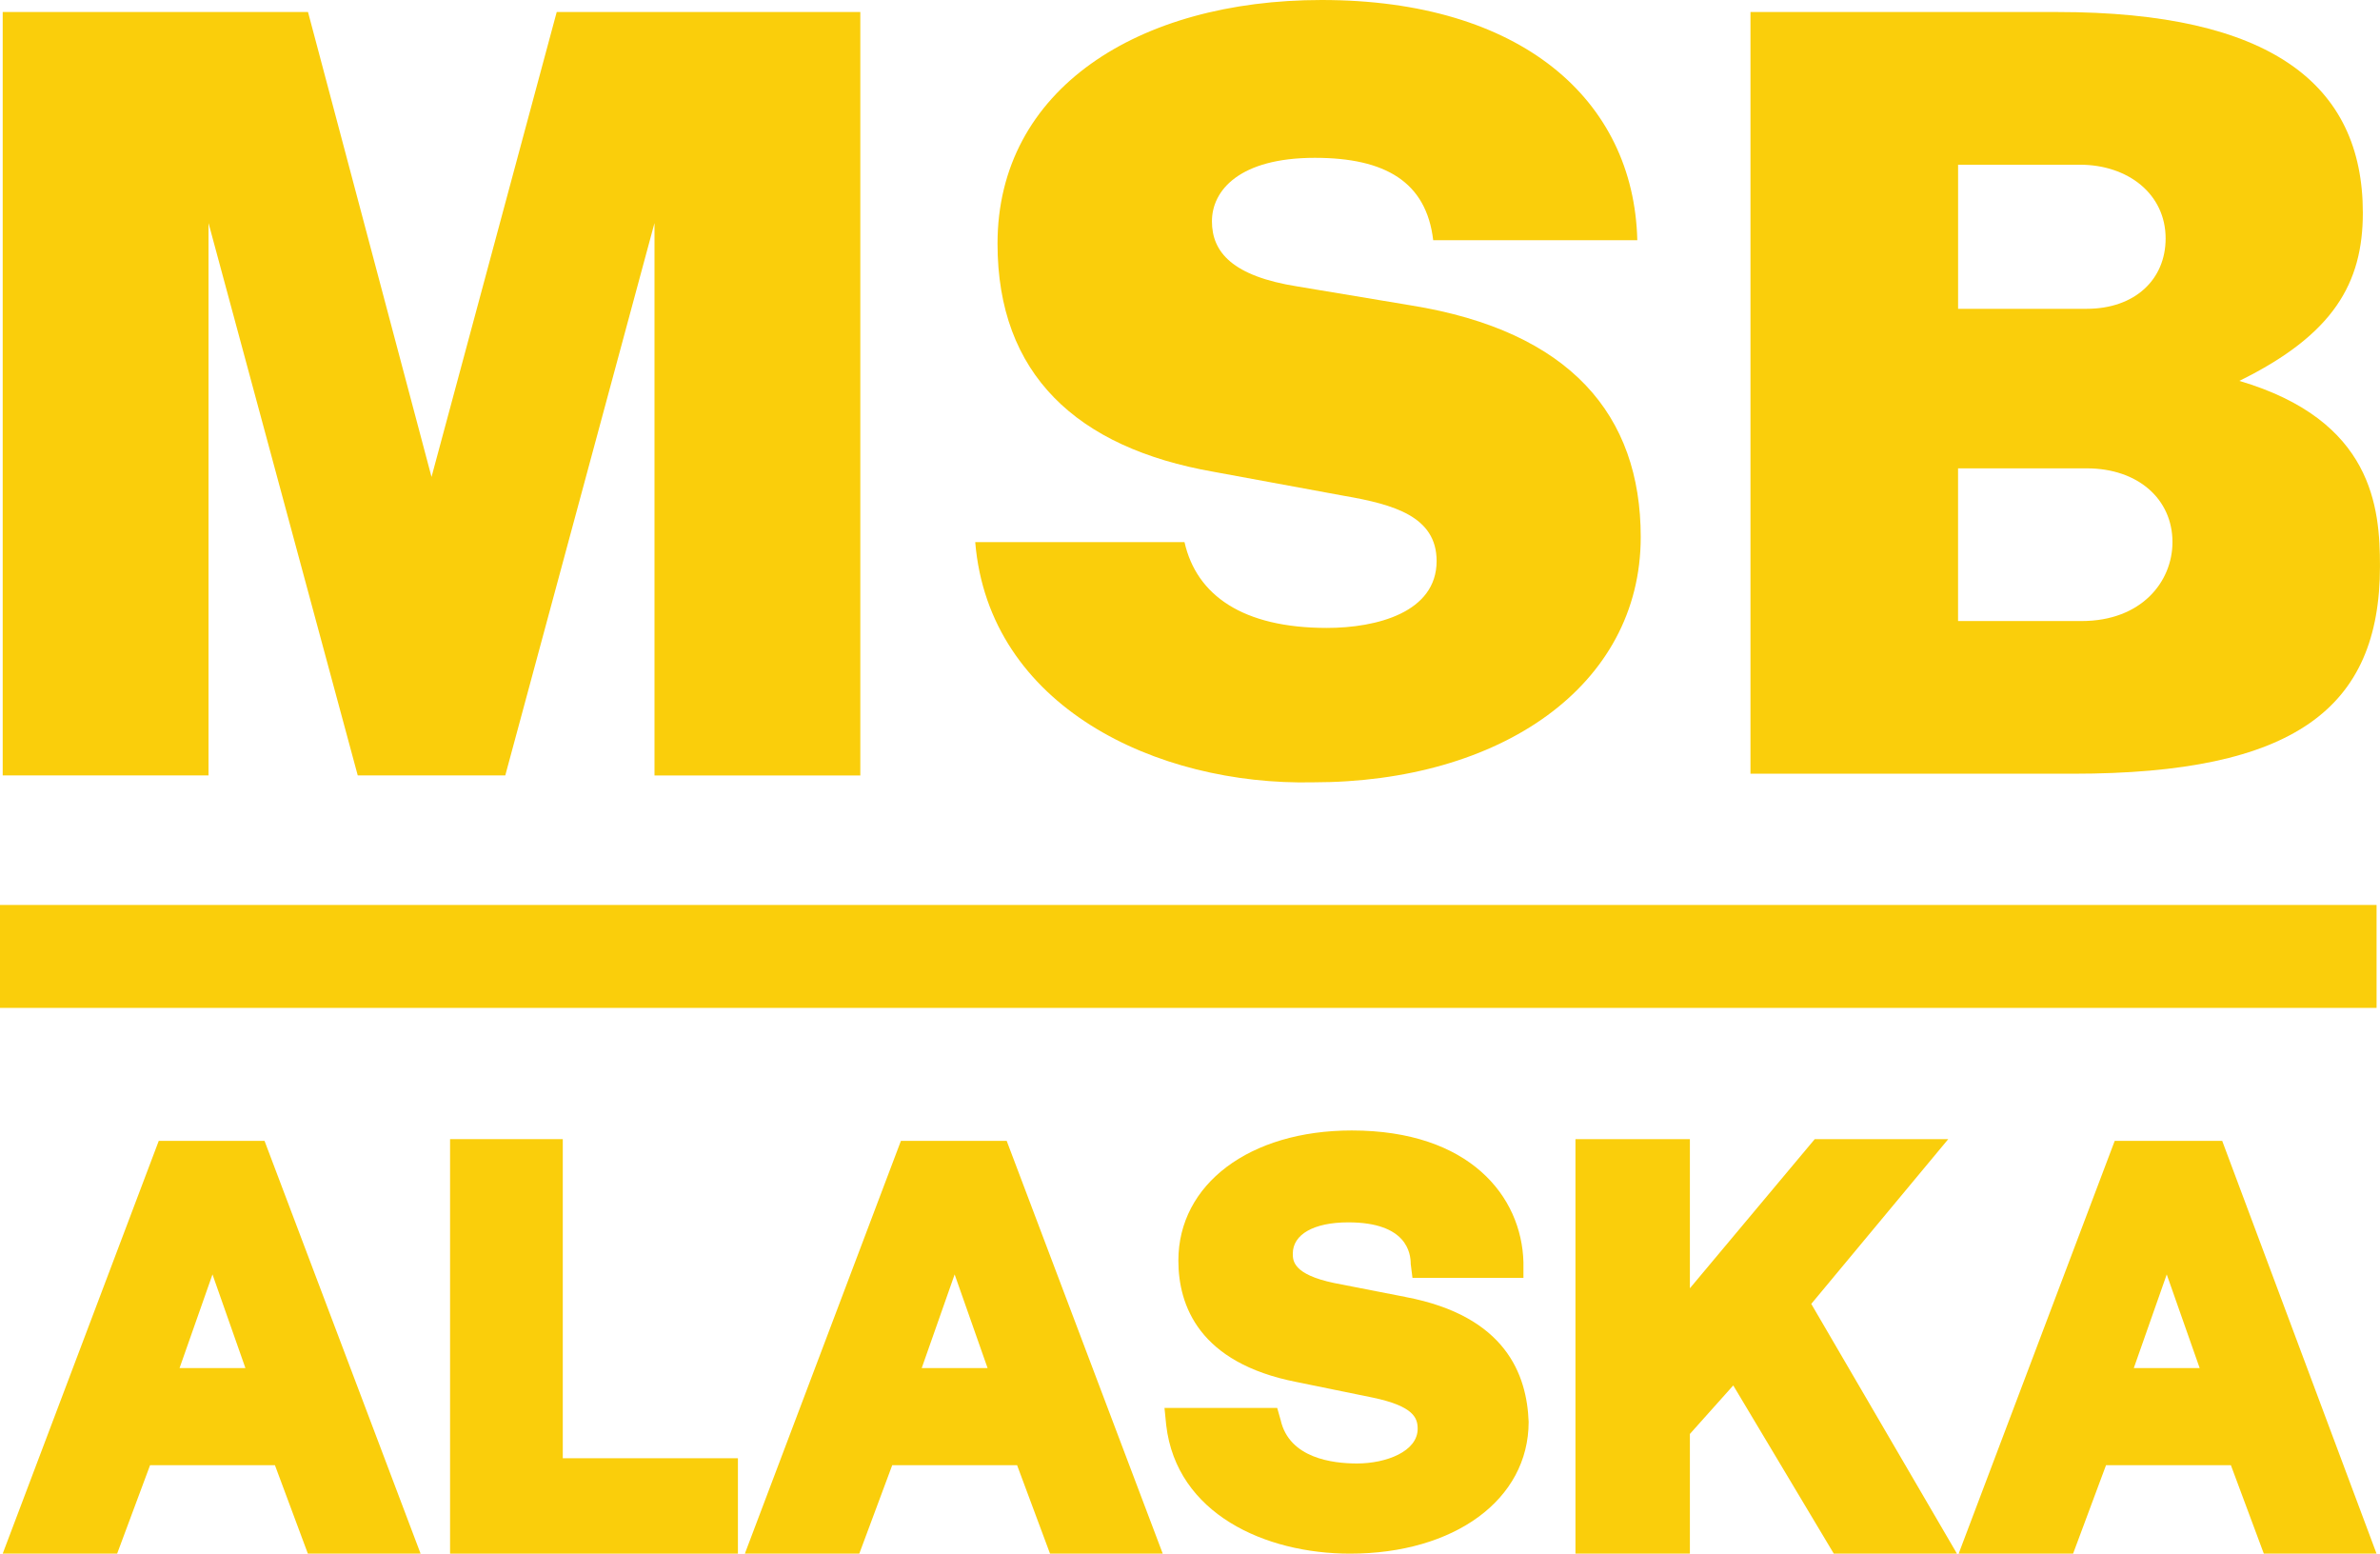
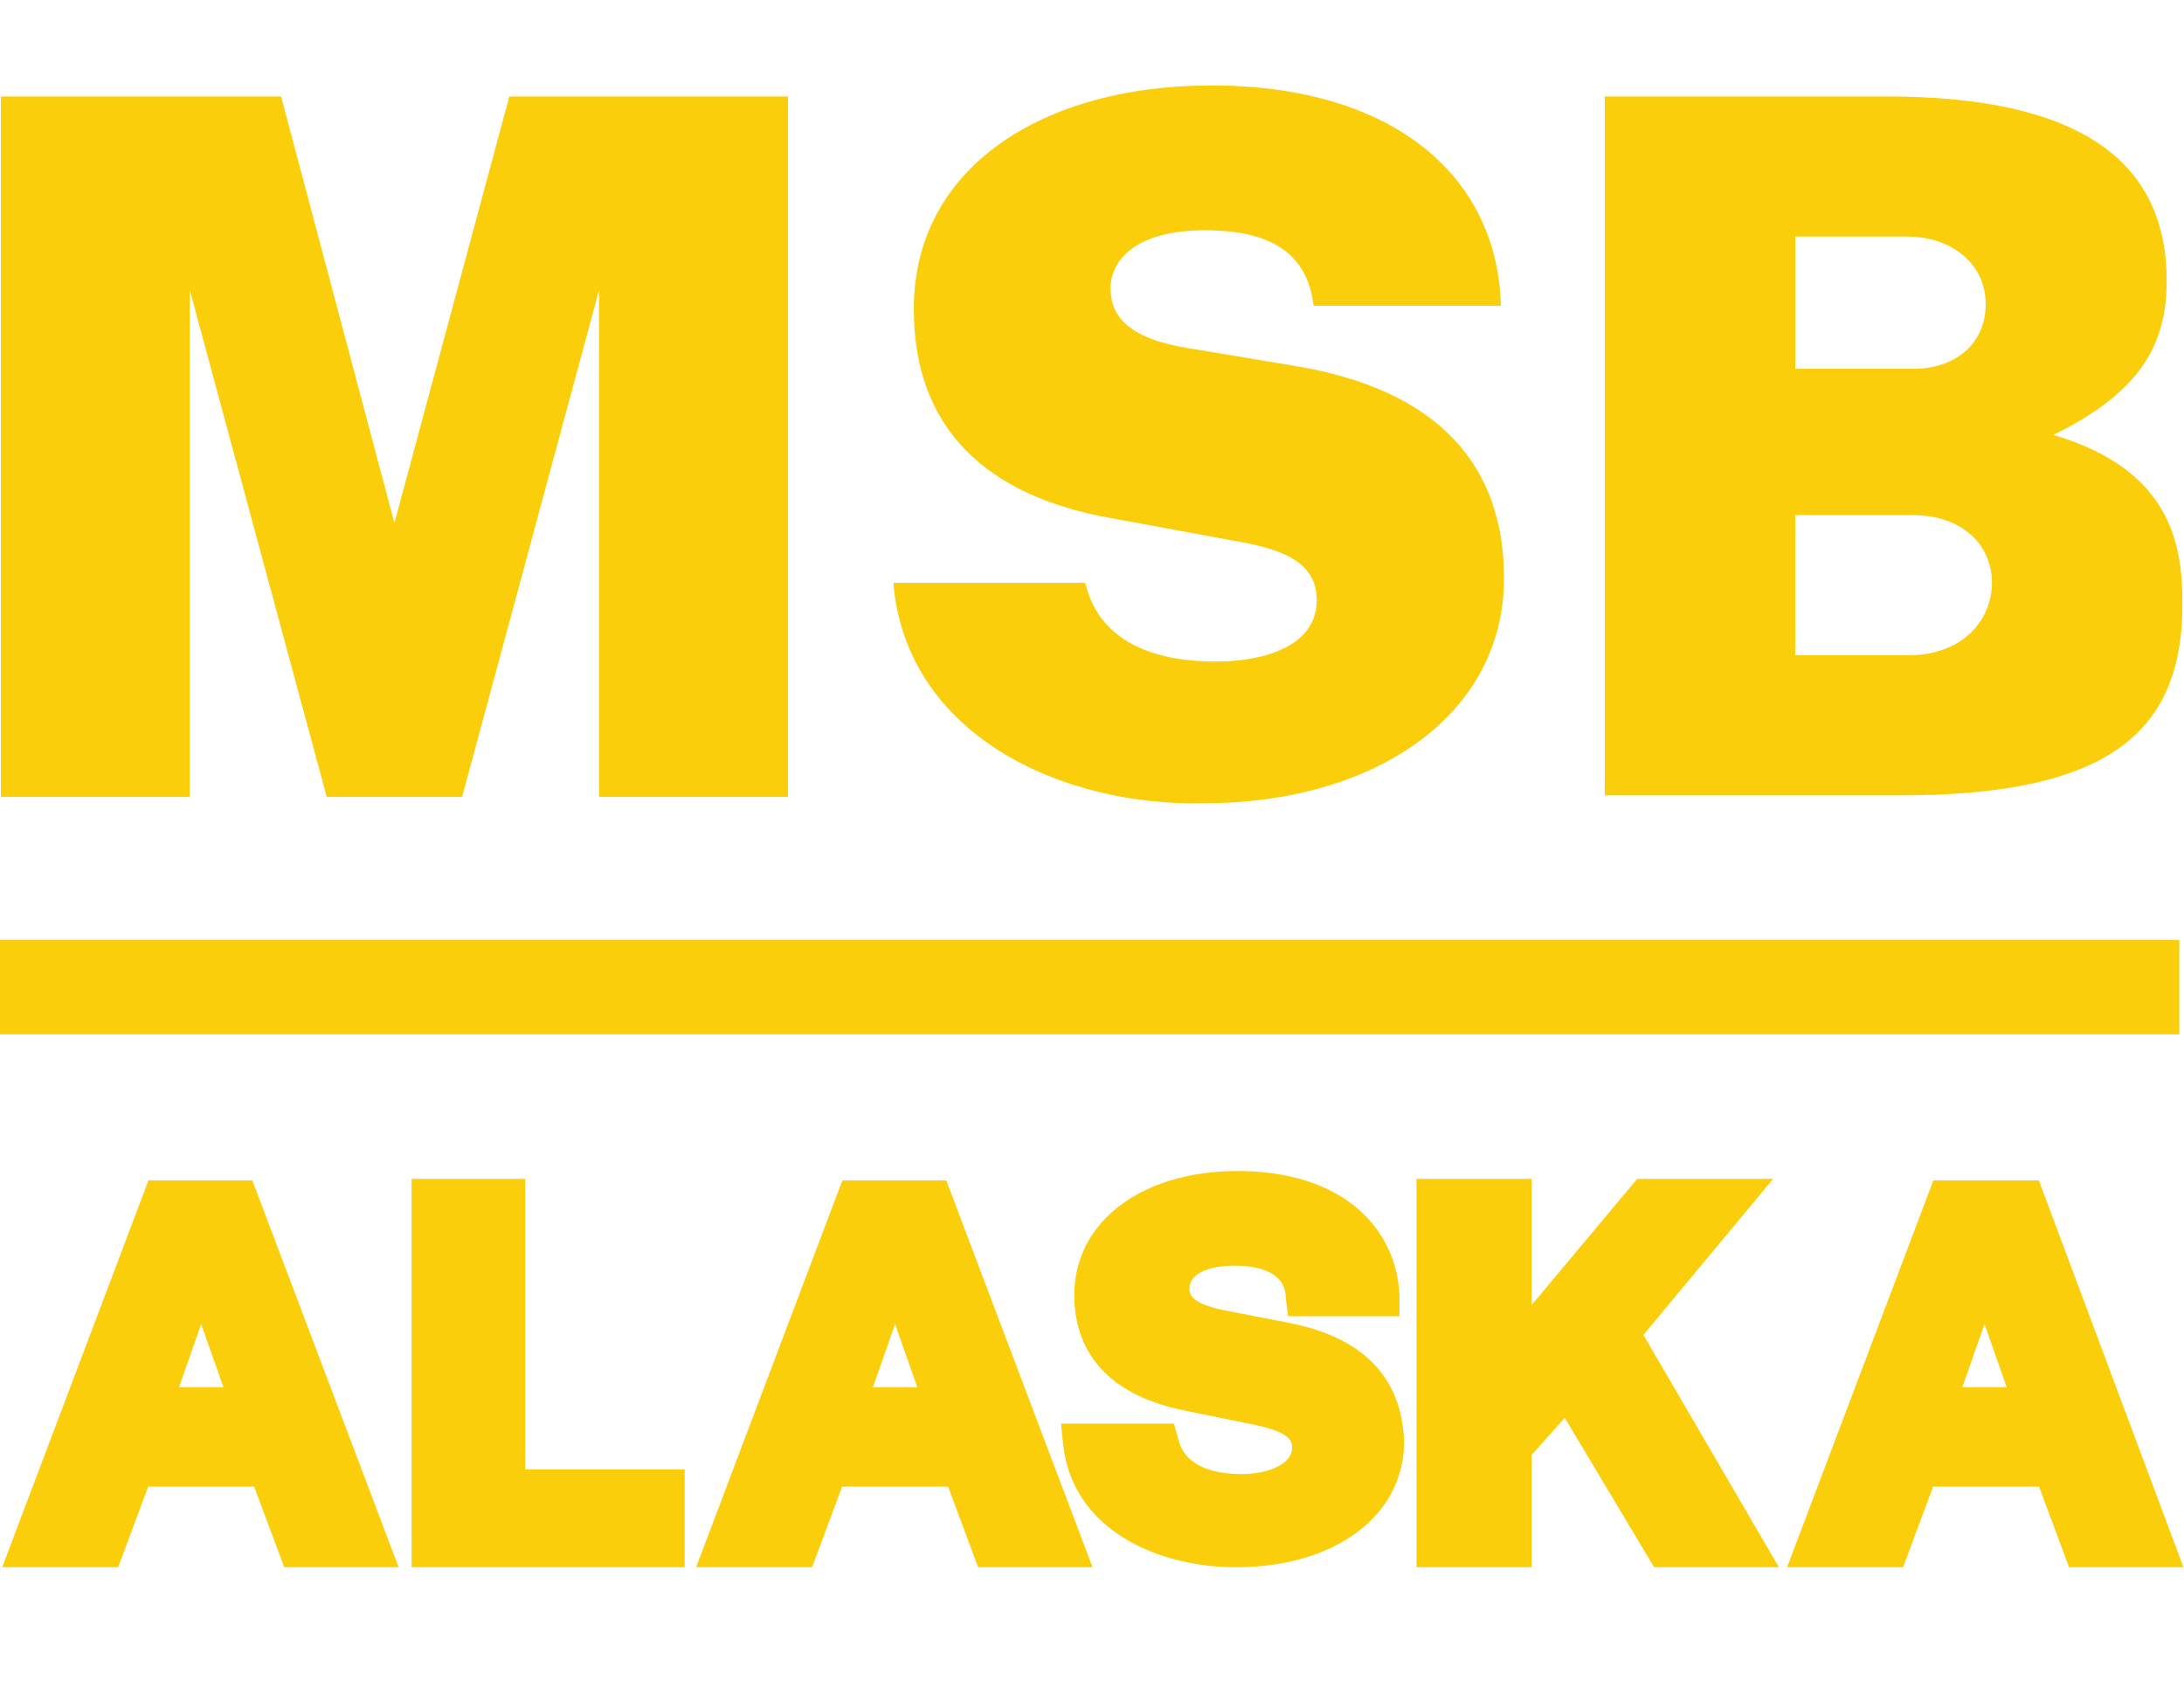
- <svg xmlns="http://www.w3.org/2000/svg" id="Layer_1" data-name="Layer 1" width="792" height="516.9" viewBox="0 0 792 516.9">
-   <defs>
-     <style>
-       .cls-1 {
-         fill: #face0b;
-       }
-     </style>
-   </defs>
+ <svg xmlns="http://www.w3.org/2000/svg" version="1.0" id="Layer_1" x="0px" y="0px" viewBox="0 0 792 612" style="enable-background:new 0 0 792 612;" xml:space="preserve">
+   <style type="text/css">
+ 	.cls-1{fill:#FACE0B;}
+ </style>
  <g>
-     <path class="cls-1" d="M.9,4h101.6l41.1,154.68L185.26,4h101.03v254h-68.49V74.2l-49.66,183.79h-49.09l-49.66-183.79v183.79H.9V4Z" />
-     <path class="cls-1" d="M324.53,180.37h69.64c4,17.69,19.41,28.54,47.37,28.54,16.55,0,36.53-5.14,36.53-22.26,0-14.84-14.27-18.83-30.82-21.69l-43.38-7.99c-45.66-7.99-71.92-32.53-71.92-75.91C331.95,29.68,378.76,0,439.83,0c66.21,0,103.88,33.1,105.02,79.91h-67.92c-2.28-19.41-15.98-27.4-39.38-27.4-25.11,0-34.25,10.84-34.25,21.12s6.85,18.27,28.54,21.69l37.67,6.28c53.08,8.56,76.48,36.53,76.48,77.06,0,49.66-46.8,81.62-109.02,81.62-51.94,1.14-107.88-25.11-112.44-79.91h0Z" />
-     <path class="cls-1" d="M583.09,4h101.6c70.78,0,101.6,23.97,101.6,66.78,0,23.4-9.7,40.52-41.1,55.94,44.52,13.13,46.8,42.24,46.8,61.64,0,47.37-28.54,69.06-102.17,69.06h-107.31V4h.57ZM694.4,102.74c15.98,0,26.26-9.7,26.26-23.4,0-14.84-12.56-24.54-28.54-24.54h-40.52v47.95h42.81ZM692.69,206.62c19.98,0,30.25-13.13,30.25-26.26,0-14.27-11.42-24.54-28.54-24.54h-42.81v50.8h41.1Z" />
-   </g>
-   <rect class="cls-1" y="301.08" width="790.86" height="34.25" />
-   <g>
-     <path class="cls-1" d="M52.83,379.57L.9,516.9h38.08l10.96-29.43h41.55l10.96,29.43h37.51l-51.93-137.33h-35.2ZM81.68,455.16h-21.93l10.96-31.16,10.96,31.16Z" />
-     <polygon class="cls-1" points="187.28 378.99 149.77 378.99 149.77 516.9 245.56 516.9 245.56 485.16 187.28 485.16 187.28 378.99" />
-     <path class="cls-1" d="M299.8,379.57l-51.93,137.33h38.08l10.96-29.43h41.55l10.96,29.43h37.51l-51.93-137.33h-35.2ZM328.65,455.16h-21.93l10.96-31.16,10.96,31.16Z" />
-     <path class="cls-1" d="M467.72,431.5l-23.66-4.62c-13.85-2.88-13.85-7.5-13.85-9.81,0-6.35,6.92-10.39,18.47-10.39,19.62,0,20.77,10.39,20.77,13.85l.58,4.62h36.93v-5.19c-.58-21.93-17.89-43.85-57.13-43.85-34.04,0-57.7,17.89-57.7,43.28,0,15,6.92,34.04,39.24,40.39l25.39,5.19c13.85,2.88,15,6.92,15,10.39,0,7.5-10.39,11.54-20.2,11.54-8.08,0-22.51-1.73-25.39-14.43l-1.15-4.04h-37.51l.58,5.77c3.46,29.43,32.89,42.7,61.17,42.7,34.62,0,59.43-17.89,59.43-43.85-.58-15.58-7.5-35.2-40.97-41.54Z" />
-     <polygon class="cls-1" points="648.33 378.99 603.9 378.99 562.35 428.61 562.35 378.99 524.27 378.99 524.27 516.9 562.35 516.9 562.35 477.08 576.78 460.93 610.24 516.9 651.22 516.9 602.74 433.81 648.33 378.99" />
-     <path class="cls-1" d="M739.5,379.57h-35.78l-51.93,137.33h38.08l10.96-29.43h41.55l10.96,29.43h37.51l-51.36-137.33ZM732,455.16h-21.93l10.96-31.16,10.96,31.16Z" />
+     <g>
+       <g>
+         <path class="cls-1" d="M0.33,34.97h101.6l41.1,154.68l41.67-154.68h101.03v254h-68.49V105.17l-49.66,183.79h-49.09L68.82,105.17     v183.79H0.33V34.97z" />
+         <path class="cls-1" d="M323.96,211.34h69.64c4,17.69,19.41,28.54,47.37,28.54c16.55,0,36.53-5.14,36.53-22.26     c0-14.84-14.27-18.83-30.82-21.69l-43.38-7.99c-45.66-7.99-71.92-32.53-71.92-75.91c0-51.37,46.8-81.05,107.88-81.05     c66.21,0,103.88,33.1,105.02,79.91h-67.92c-2.28-19.41-15.98-27.4-39.38-27.4c-25.11,0-34.25,10.84-34.25,21.12     s6.85,18.27,28.54,21.69l37.67,6.28c53.08,8.56,76.48,36.53,76.48,77.06c0,49.66-46.8,81.62-109.02,81.62     C384.46,292.39,328.53,266.13,323.96,211.34L323.96,211.34z" />
+         <path class="cls-1" d="M582.52,34.97h101.6c70.78,0,101.6,23.97,101.6,66.78c0,23.4-9.7,40.52-41.1,55.94     c44.52,13.13,46.8,42.24,46.8,61.64c0,47.37-28.54,69.06-102.17,69.06H581.95V34.97H582.52z M693.83,133.71     c15.98,0,26.26-9.7,26.26-23.4c0-14.84-12.56-24.54-28.54-24.54h-40.52v47.95H693.83L693.83,133.71z M692.11,237.59     c19.98,0,30.25-13.13,30.25-26.26c0-14.27-11.42-24.54-28.54-24.54h-42.81v50.8L692.11,237.59L692.11,237.59z" />
+       </g>
+       <rect x="-0.57" y="340.81" class="cls-1" width="790.86" height="34.25" />
+       <g>
+         <path class="cls-1" d="M53.83,428.02L0.8,568.25h42.06l10.88-29.19h38.44l10.88,29.19h41.49L91.51,428.02H53.83z M81.01,503H64.9     l8.05-22.88L81.01,503z" />
+         <polygon class="cls-1" points="190.48,427.44 149.28,427.44 149.28,568.25 248.29,568.25 248.29,532.77 190.48,532.77    " />
+         <path class="cls-1" d="M305.47,428.02l-53.03,140.23h42.06l10.88-29.19h38.44l10.88,29.19h41.49l-53.03-140.23H305.47z M332.64,503     h-16.1l8.05-22.88L332.64,503z" />
+         <path class="cls-1" d="M466.94,479.57L443.5,475c-12.15-2.53-12.15-6.07-12.15-7.77c0-5.12,6.25-8.3,16.32-8.3     c12,0,18.61,4.17,18.61,11.74l0.81,6.58h40.4l0-7.2c-0.32-12.17-5.52-23.3-14.63-31.35c-10.43-9.22-25.66-14.1-44.04-14.1     c-34.88,0-59.24,18.48-59.24,44.93c0,15.54,7.03,35.45,40.52,42.03l25.18,5.15c13.29,2.77,13.29,6.26,13.29,8.34     c0,5.92-9.17,9.45-18.04,9.45c-9.28,0-20.84-2.21-23.24-12.75l-1.59-5.56h-40.93l0.8,7.96c3.59,30.48,34.06,44.12,62.66,44.12     c35.89,0,60.96-18.71,60.96-45.58C508.33,499.23,494.11,484.73,466.94,479.57z" />
+         <polygon class="cls-1" points="643.01,427.44 593.73,427.44 555.45,473.17 555.45,427.44 513.67,427.44 513.67,568.25      555.45,568.25 555.45,527.52 567.44,514.09 599.83,568.25 645.09,568.25 595.96,484.03    " />
+         <path class="cls-1" d="M739.85,429.32l-0.49-1.3h-38.26l-53.03,140.23h42.06l10.88-29.19h38.43l10.88,29.19h41.48L739.85,429.32z      M727.71,503h-16.1l8.05-22.88L727.71,503z" />
+       </g>
+     </g>
  </g>
</svg>
